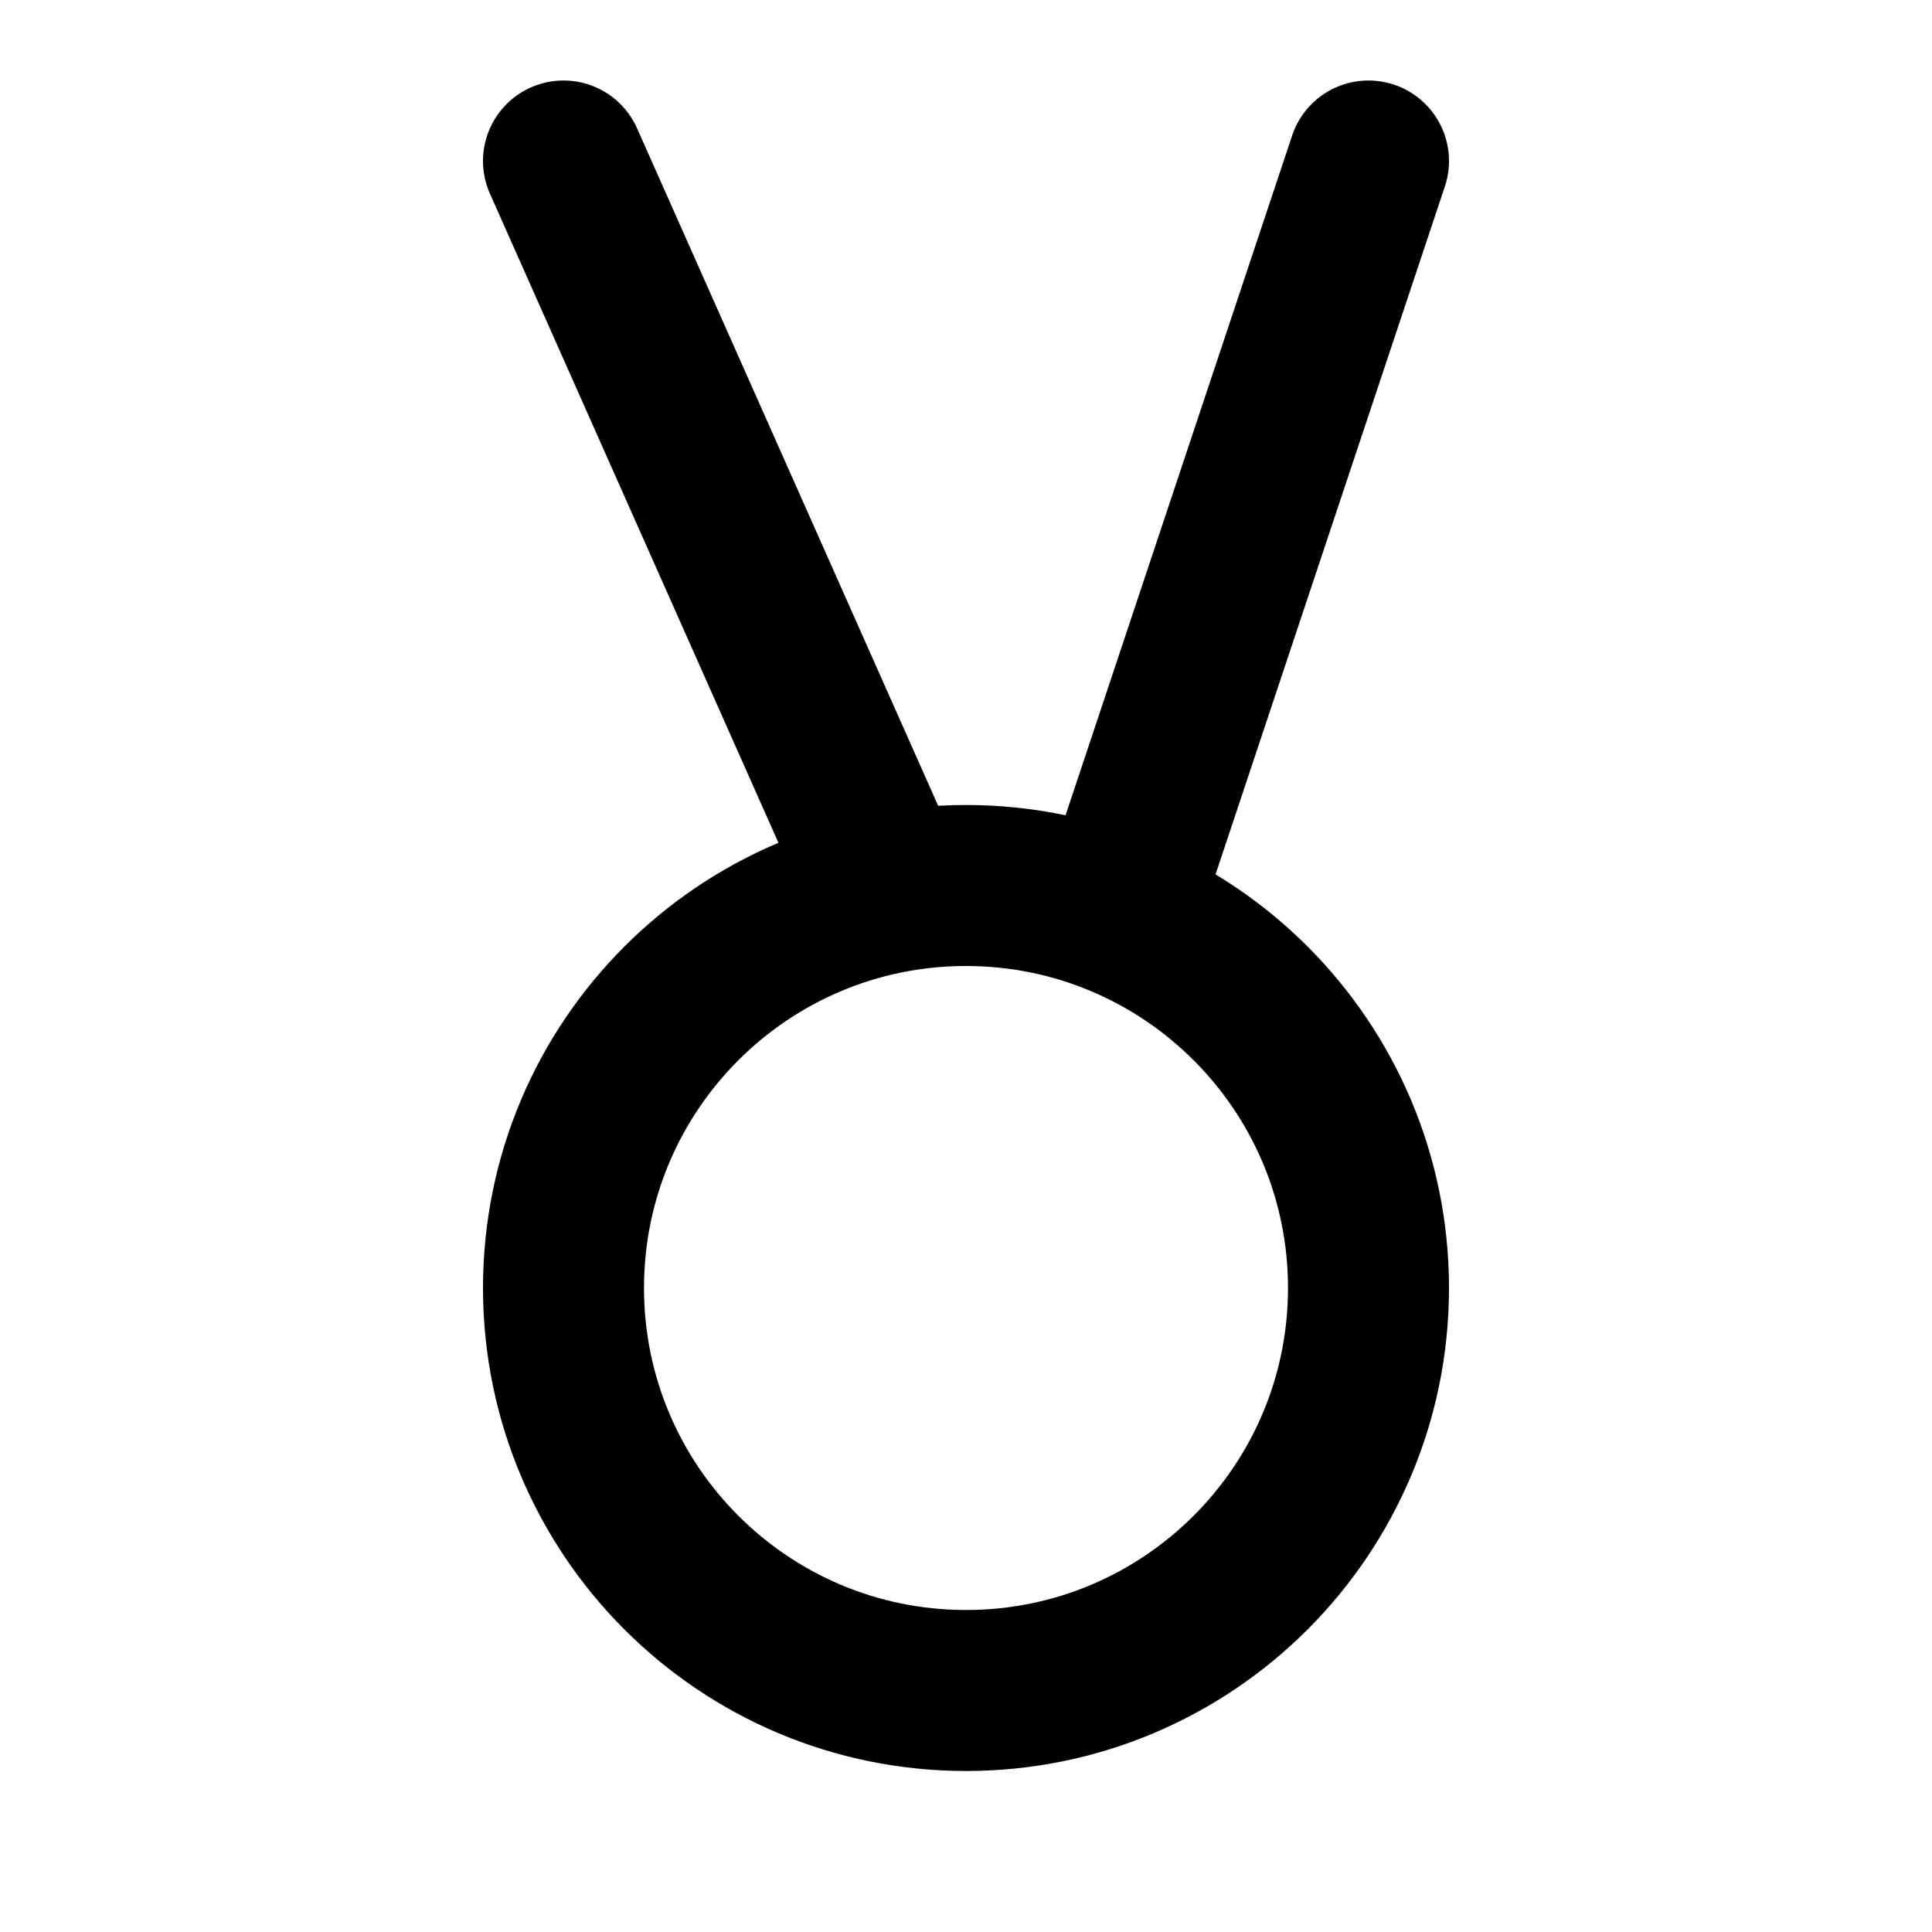
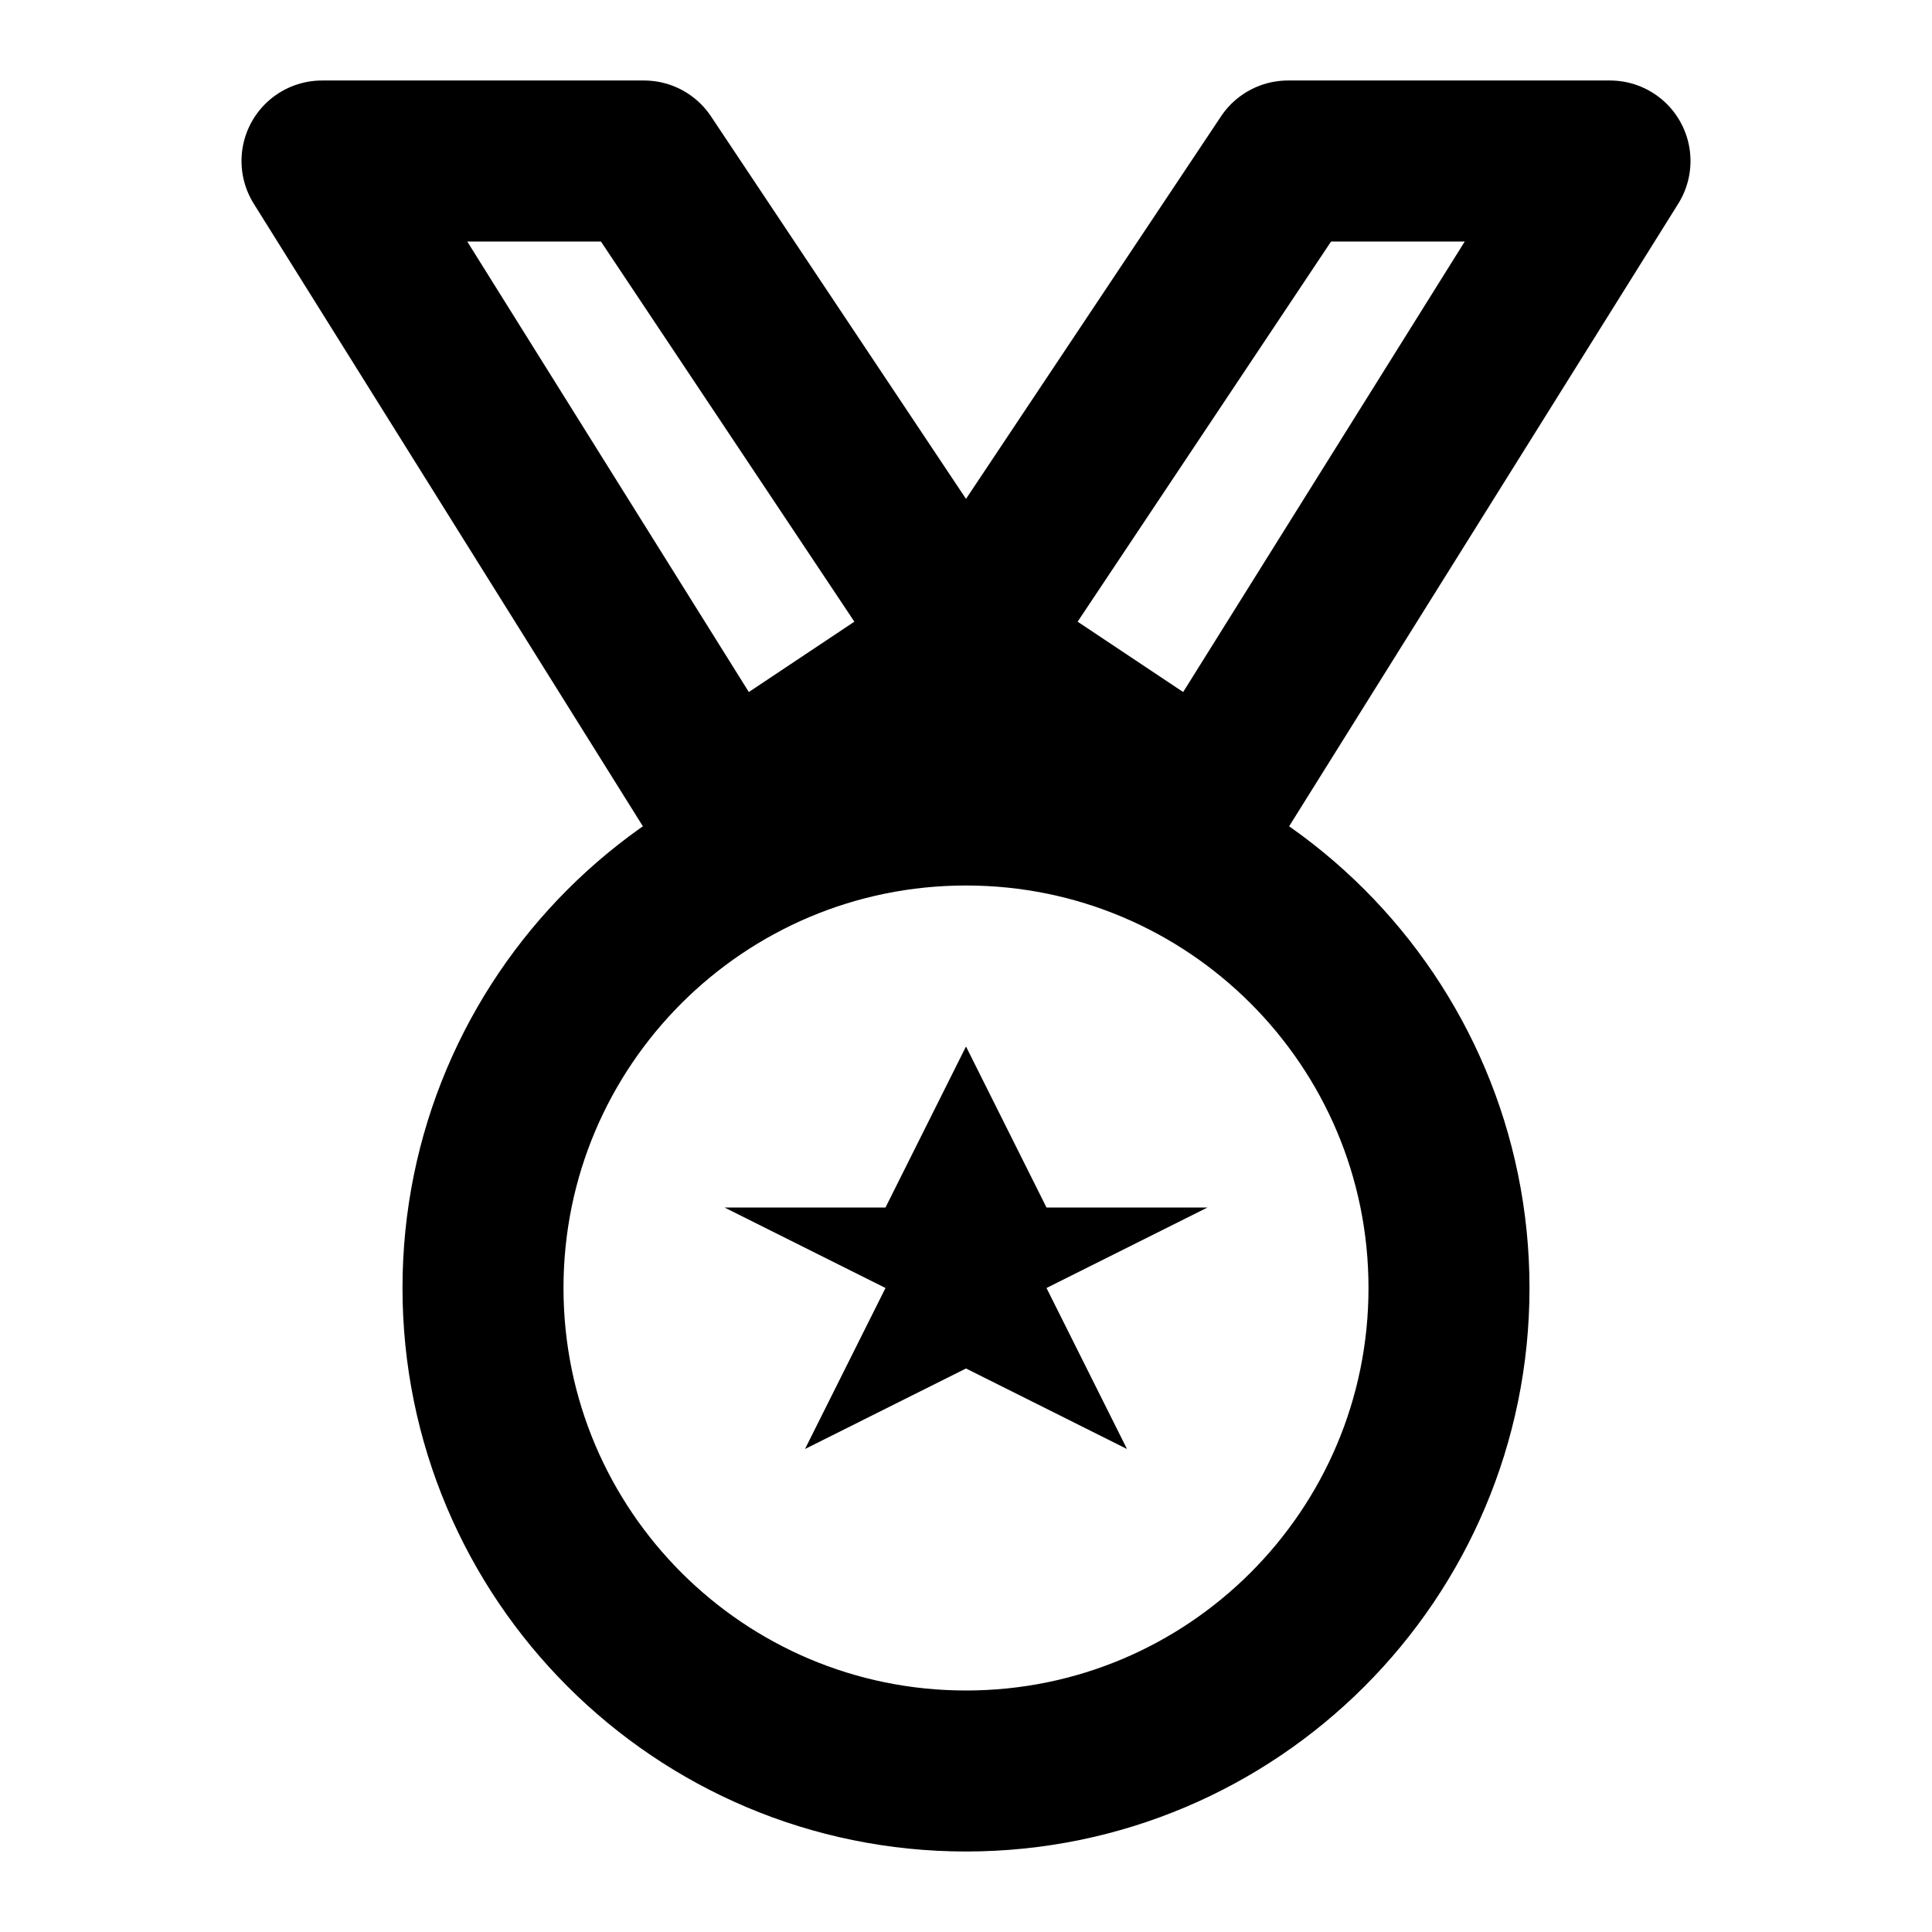
<svg xmlns="http://www.w3.org/2000/svg" viewBox="0 0 24 24" fill="none" stroke="currentColor" stroke-width="2" stroke-linecap="round" stroke-linejoin="round">
-   <path d="M 12 11 A 5 5 0 1 0 12 21 A 5 5 0 1 0 12 11 Z" />
-   <path d="M 7 2 L 11 11 M 17 2 L 14 11" />
+   <path d="M 4 2 H 8 L 12 8 L 9 10 Z M 20 2 H 16 L 12 8 L 15 10 Z" />
+   <path d="M 12 10 A 6 6 0 1 0 12 22 A 6 6 0 1 0 12 10 Z" />
+   <path fill="currentColor" stroke="none" d="M 12 13 L 13 15 L 15 15 L 13 16 L 14 18 L 12 17 L 10 18 L 11 16 L 9 15 L 11 15 Z" />
</svg>
